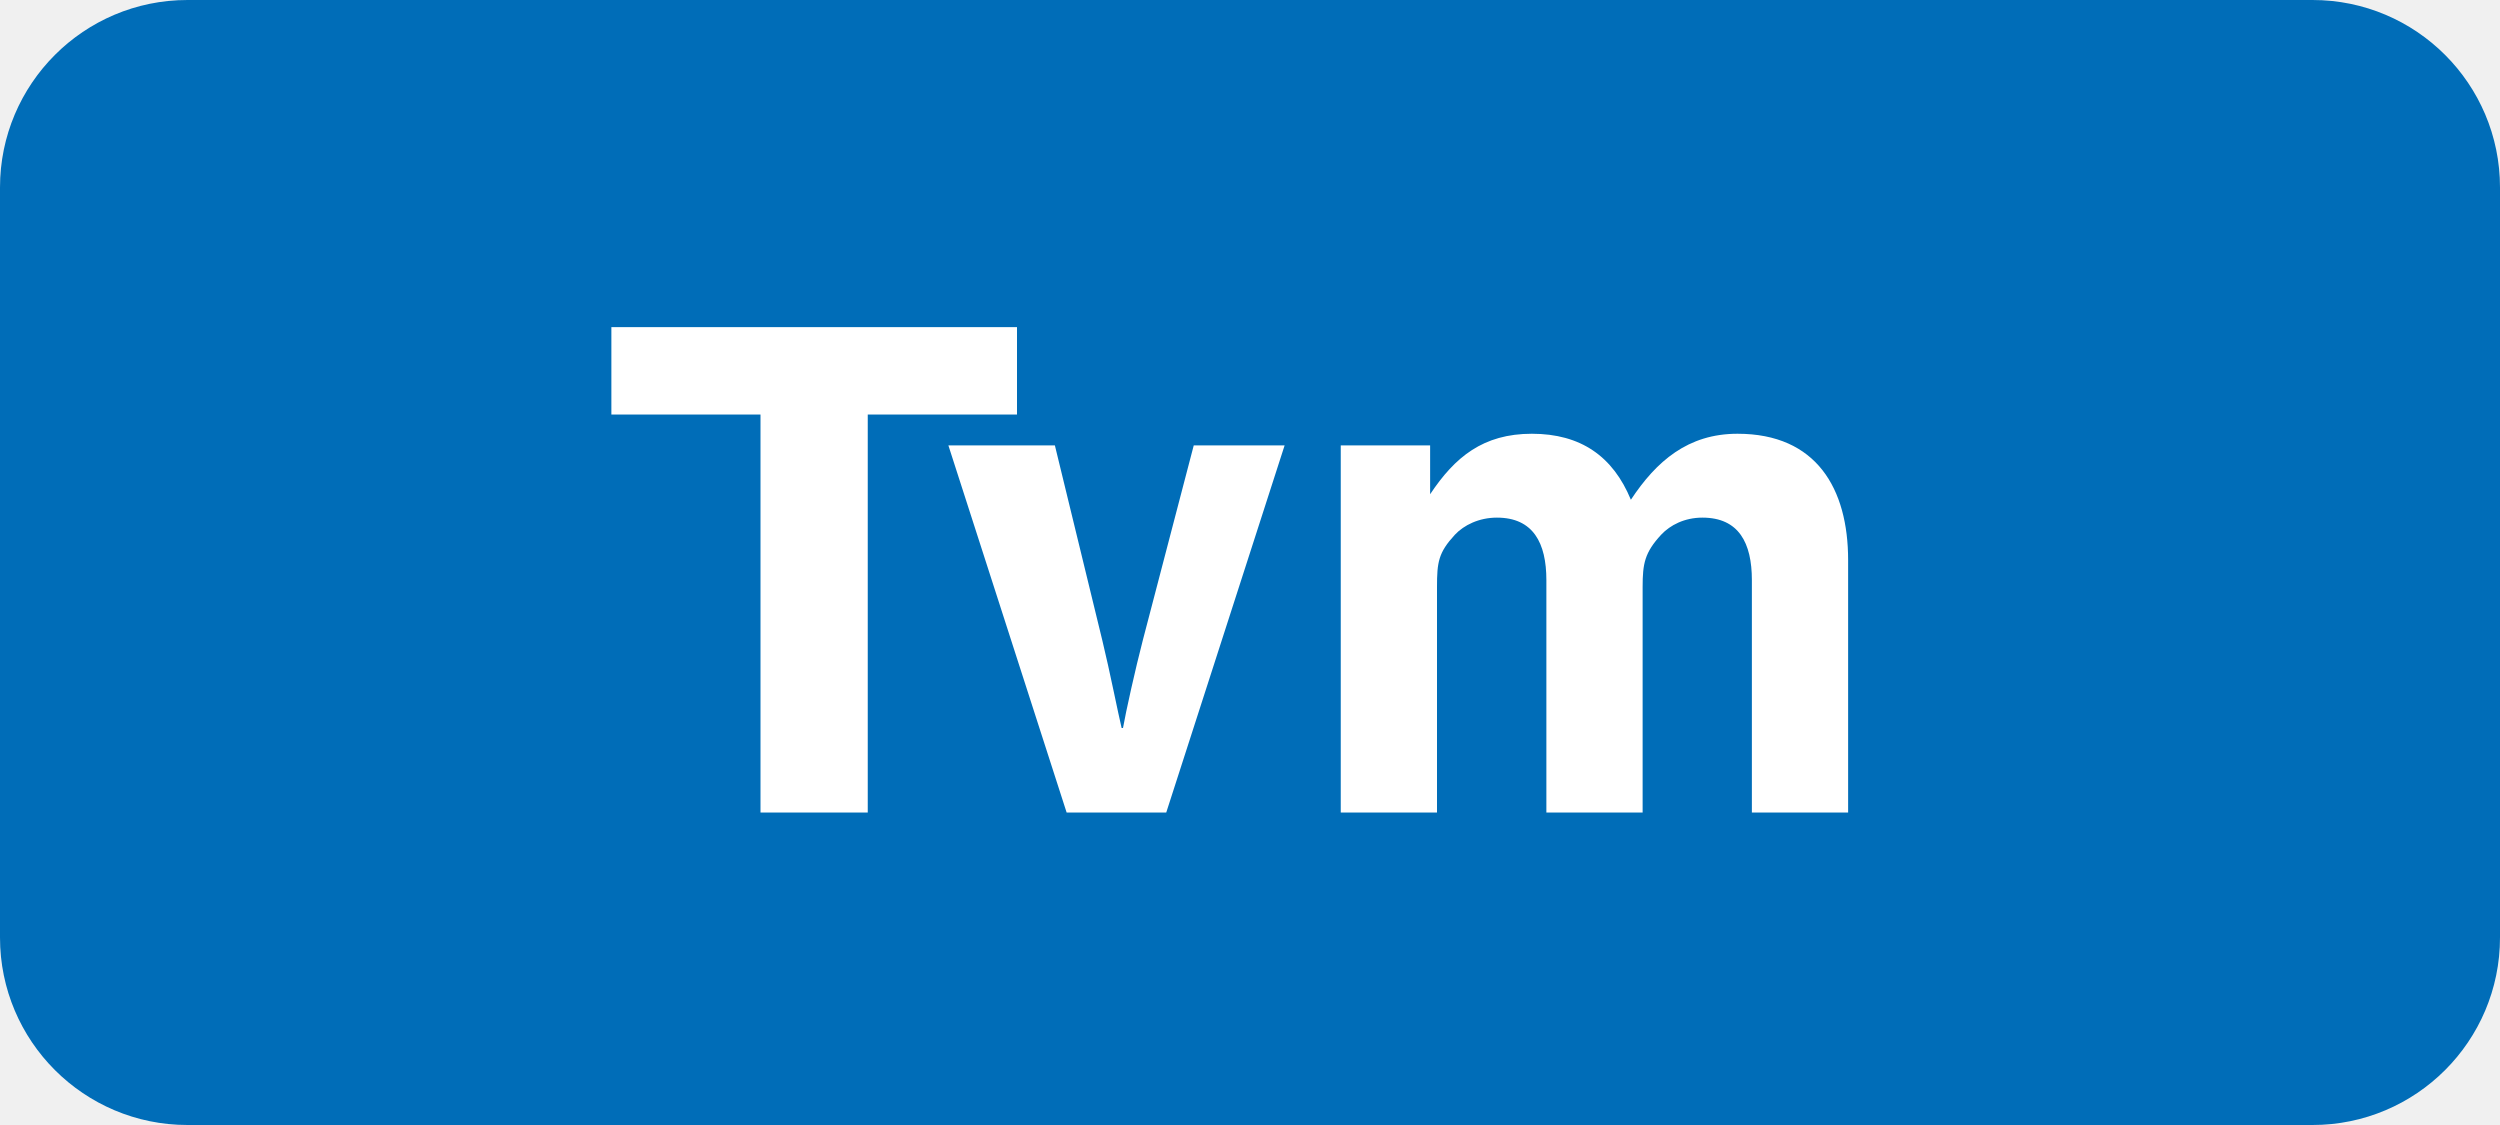
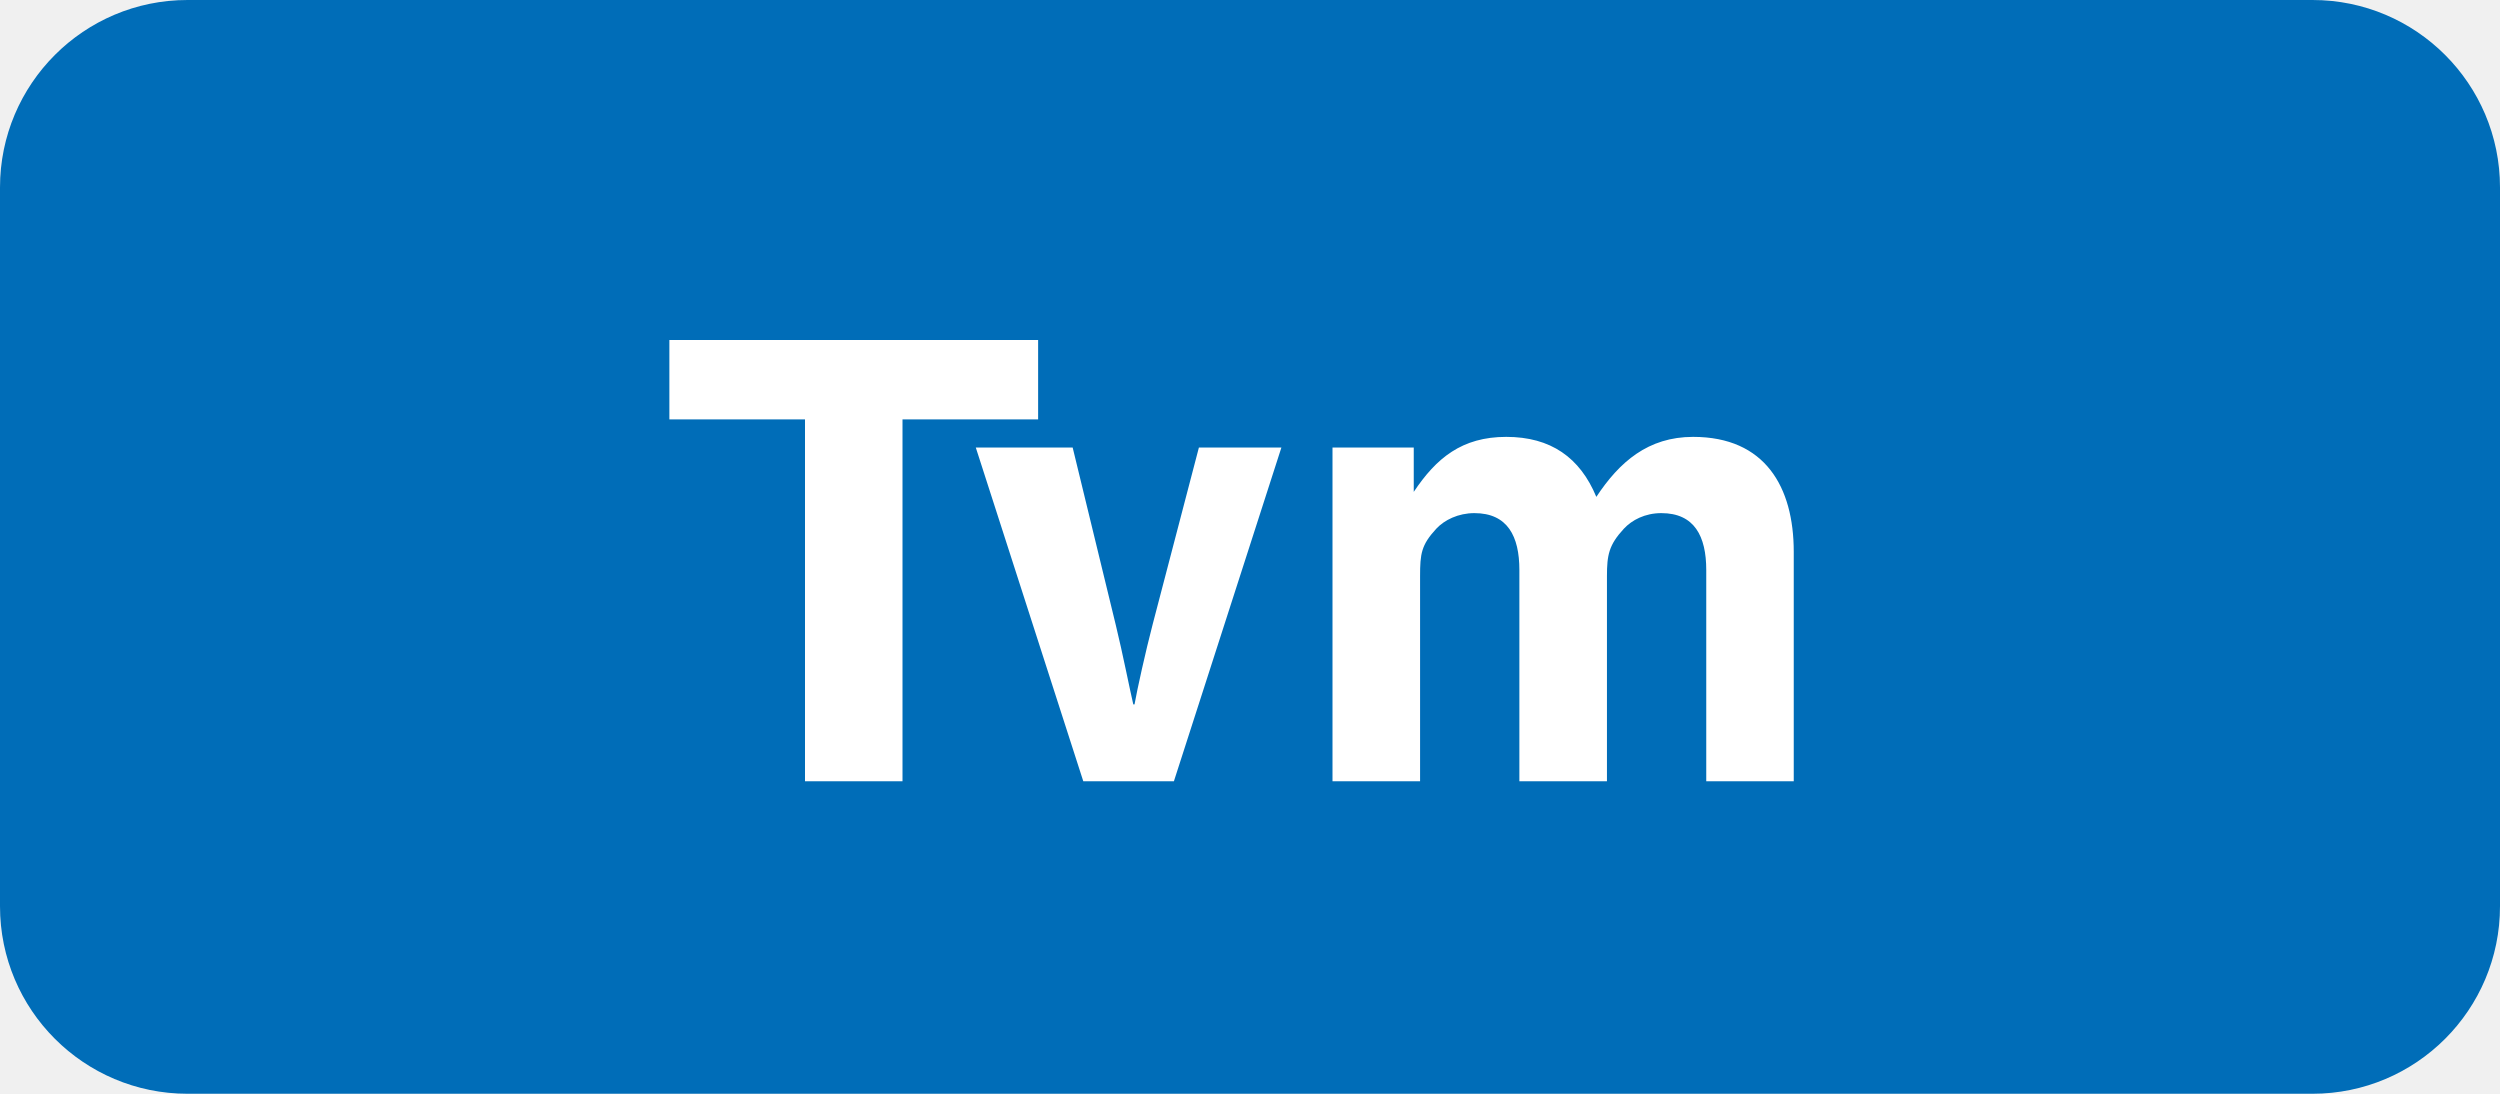
- <svg xmlns="http://www.w3.org/2000/svg" width="20" height="9" viewBox="0 0 20 9" fill="none">
-   <rect width="20" height="9" rx="1.5" fill="#006DB8" />
-   <path d="M8.136 3.316H6.942V6.5H6.084V3.316H4.891V2.617H8.136V3.316ZM10.277 3.563L9.33 6.5H8.533L7.587 3.563H8.439L8.819 5.125C8.879 5.372 8.945 5.708 8.973 5.824H8.984C9.006 5.697 9.083 5.351 9.143 5.12L9.55 3.563H10.277ZM14.785 6.5H14.015V4.641C14.015 4.344 13.911 4.141 13.619 4.141C13.476 4.141 13.361 4.201 13.289 4.278C13.157 4.421 13.141 4.509 13.141 4.696V6.5H12.371V4.641C12.371 4.344 12.266 4.141 11.975 4.141C11.832 4.141 11.711 4.201 11.639 4.278C11.507 4.421 11.496 4.498 11.496 4.696V6.5H10.726V3.563H11.441V3.954C11.639 3.656 11.865 3.47 12.255 3.47C12.646 3.47 12.904 3.651 13.047 3.998C13.251 3.689 13.504 3.47 13.9 3.47C14.532 3.47 14.785 3.909 14.785 4.481V6.5Z" fill="white" />
+ <svg xmlns="http://www.w3.org/2000/svg" width="32" height="14" viewBox="0 0 32 14" fill="none">
+   <rect width="32" height="14" rx="2.4" fill="#006DB8" />
+   <path d="M13.288 5.368H11.552V10H10.304V5.368H8.568V4.352H13.288V5.368ZM16.402 5.728L15.026 10H13.866L12.49 5.728H13.73L14.282 8C14.37 8.36 14.466 8.848 14.506 9.016H14.522C14.554 8.832 14.666 8.328 14.754 7.992L15.346 5.728H16.402ZM22.96 10H21.84V7.296C21.84 6.864 21.689 6.568 21.265 6.568C21.056 6.568 20.889 6.656 20.785 6.768C20.593 6.976 20.569 7.104 20.569 7.376V10H19.448V7.296C19.448 6.864 19.297 6.568 18.872 6.568C18.665 6.568 18.488 6.656 18.384 6.768C18.192 6.976 18.177 7.088 18.177 7.376V10H17.056V5.728H18.096V6.296C18.384 5.864 18.712 5.592 19.28 5.592C19.849 5.592 20.224 5.856 20.433 6.36C20.729 5.912 21.096 5.592 21.672 5.592C22.593 5.592 22.96 6.232 22.96 7.064V10Z" fill="white" />
</svg>
